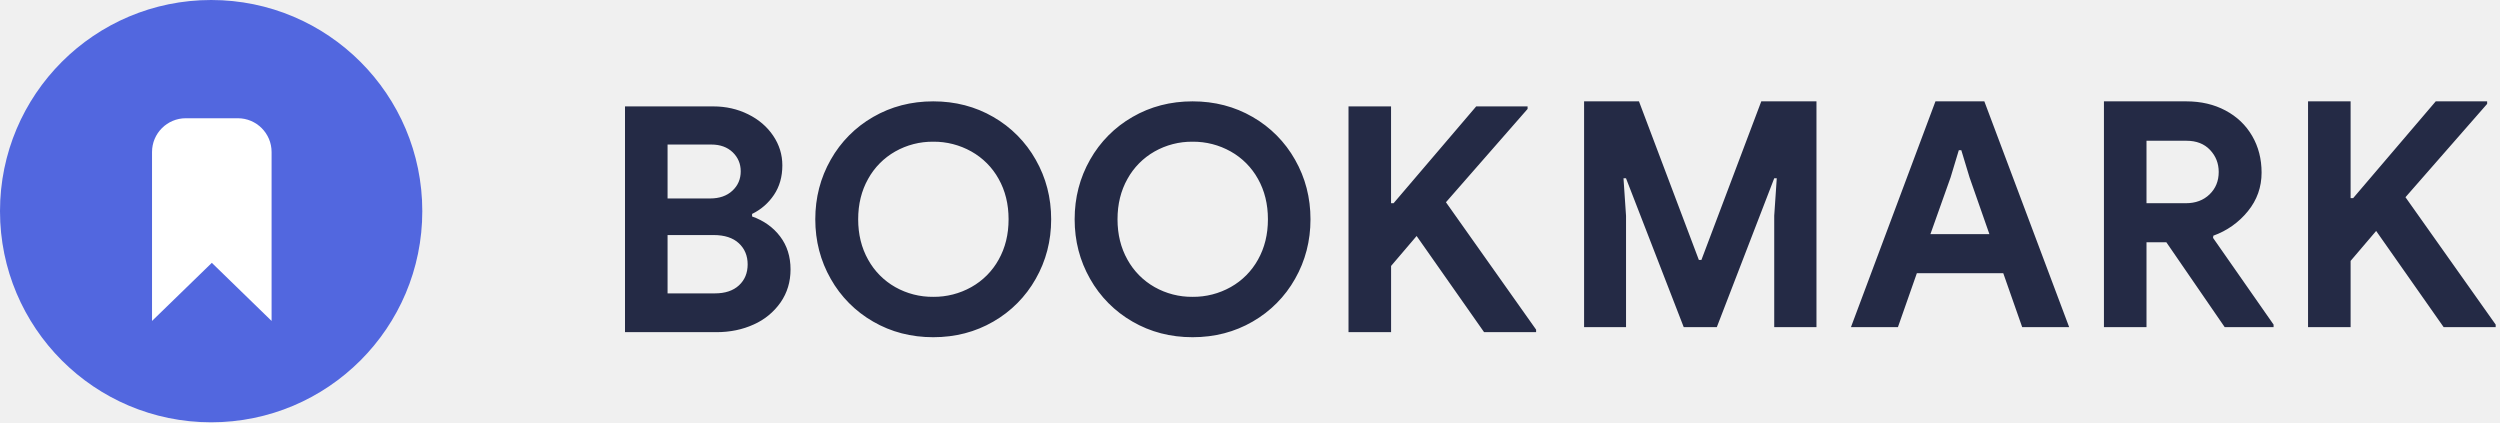
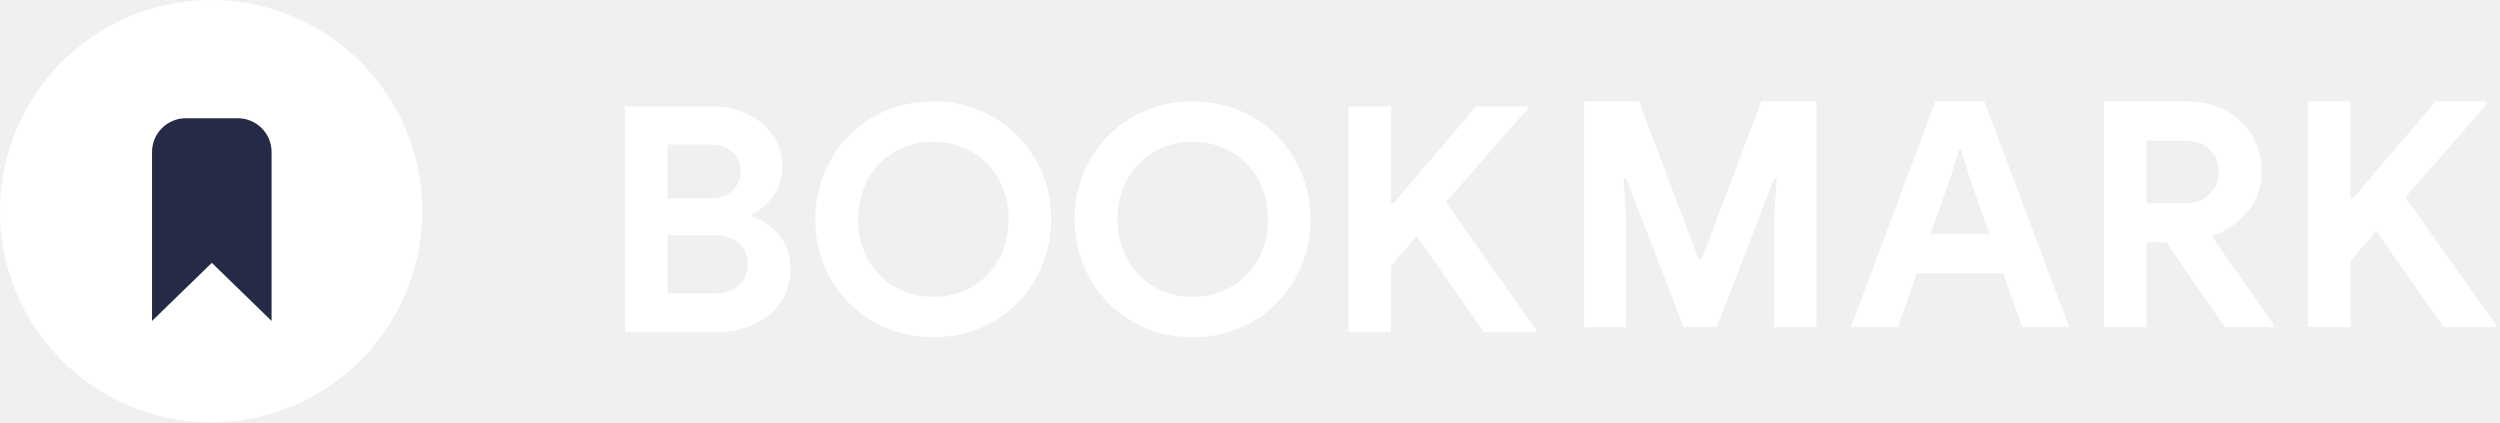
<svg xmlns="http://www.w3.org/2000/svg" width="148" height="25">
  <g fill="none" fill-rule="evenodd">
-     <path d="M37 6.299h5.227c.746 0 1.434.155 2.062.466.629.311 1.123.735 1.484 1.27s.542 1.12.542 1.754c0 .672-.165 1.254-.495 1.746-.33.491-.762.868-1.297 1.129v.15c.697.248 1.25.643 1.661 1.185.41.541.616 1.191.616 1.95 0 .735-.196 1.385-.588 1.951a3.817 3.817 0 0 1-1.587 1.307c-.665.305-1.403.457-2.212.457H37V6.299zm5.04 5.45c.548 0 .986-.152 1.316-.457.33-.305.495-.688.495-1.148 0-.448-.159-.824-.476-1.13-.318-.304-.738-.457-1.26-.457H39.52v3.192h2.52zm.28 5.619c.61 0 1.086-.159 1.428-.476.342-.317.513-.731.513-1.241 0-.51-.174-.927-.522-1.251-.349-.324-.847-.485-1.494-.485H39.52v3.453h2.8zm12.927 2.595c-1.307 0-2.492-.308-3.556-.924a6.711 6.711 0 0 1-2.511-2.53c-.61-1.07-.915-2.246-.915-3.528 0-1.281.305-2.457.915-3.528a6.711 6.711 0 0 1 2.51-2.529C52.756 6.308 53.94 6 55.248 6c1.306 0 2.492.308 3.556.924a6.711 6.711 0 0 1 2.51 2.53c.61 1.07.915 2.246.915 3.527 0 1.282-.305 2.458-.915 3.528a6.711 6.711 0 0 1-2.51 2.53c-1.064.616-2.25.924-3.556.924zm0-2.39a4.52 4.52 0 0 0 2.258-.578 4.177 4.177 0 0 0 1.615-1.624c.392-.697.588-1.494.588-2.39 0-.896-.196-1.692-.588-2.389a4.177 4.177 0 0 0-1.615-1.624 4.52 4.52 0 0 0-2.258-.579 4.47 4.47 0 0 0-2.25.579 4.195 4.195 0 0 0-1.605 1.624c-.392.697-.588 1.493-.588 2.39 0 .895.196 1.692.588 2.389a4.195 4.195 0 0 0 1.605 1.624 4.47 4.47 0 0 0 2.25.578zm15.353 2.39c-1.307 0-2.492-.308-3.556-.924a6.711 6.711 0 0 1-2.51-2.53c-.61-1.07-.915-2.246-.915-3.528 0-1.281.305-2.457.914-3.528a6.711 6.711 0 0 1 2.511-2.529C68.108 6.308 69.294 6 70.6 6c1.307 0 2.492.308 3.556.924a6.711 6.711 0 0 1 2.51 2.53c.61 1.07.915 2.246.915 3.527 0 1.282-.305 2.458-.914 3.528a6.711 6.711 0 0 1-2.511 2.53c-1.064.616-2.25.924-3.556.924zm0-2.39a4.52 4.52 0 0 0 2.259-.578 4.177 4.177 0 0 0 1.614-1.624c.392-.697.588-1.494.588-2.39 0-.896-.196-1.692-.588-2.389a4.177 4.177 0 0 0-1.614-1.624 4.52 4.52 0 0 0-2.259-.579 4.47 4.47 0 0 0-2.25.579 4.195 4.195 0 0 0-1.605 1.624c-.392.697-.588 1.493-.588 2.39 0 .895.196 1.692.588 2.389a4.195 4.195 0 0 0 1.606 1.624 4.47 4.47 0 0 0 2.249.578zM79.83 6.3h2.52v5.73h.15l4.89-5.73h3.043v.149L85.6 11.973l5.338 7.542v.149h-3.08l-3.994-5.693-1.512 1.773v3.92h-2.52V6.299zM93.779 6h3.248l3.546 9.39h.15L104.268 6h3.267v13.365h-2.501v-6.589l.15-2.221h-.15l-3.398 8.81h-1.96l-3.416-8.81h-.149l.15 2.221v6.59h-2.483V6zm20.8 0h2.894l5.021 13.365h-2.781l-1.12-3.192h-5.115l-1.12 3.192h-2.781L114.579 6zm3.193 7.859l-1.176-3.36-.486-1.606h-.149l-.485 1.606-1.195 3.36h3.49zM124.553 6h4.872c.871 0 1.646.18 2.324.541.678.361 1.204.862 1.577 1.503.374.64.56 1.366.56 2.175 0 .858-.27 1.62-.812 2.286a4.617 4.617 0 0 1-2.044 1.447l-.018.13 3.584 5.134v.15h-2.894l-3.453-5.022h-1.176v5.021h-2.52V6zm4.853 6.03c.573 0 1.04-.175 1.4-.523.361-.349.542-.79.542-1.326 0-.51-.172-.945-.514-1.306-.342-.361-.806-.542-1.39-.542h-2.371v3.696h2.333zm7.23-6.03h2.52v5.73h.15l4.89-5.73h3.043v.15l-4.835 5.525 5.34 7.541v.15h-3.08l-3.996-5.694-1.512 1.773v3.92h-2.52V6z" fill="#242A45" fill-rule="nonzero" />
+     <path d="M37 6.299h5.227c.746 0 1.434.155 2.062.466.629.311 1.123.735 1.484 1.27s.542 1.12.542 1.754c0 .672-.165 1.254-.495 1.746-.33.491-.762.868-1.297 1.129v.15c.697.248 1.25.643 1.661 1.185.41.541.616 1.191.616 1.95 0 .735-.196 1.385-.588 1.951a3.817 3.817 0 0 1-1.587 1.307c-.665.305-1.403.457-2.212.457H37V6.299zm5.04 5.45c.548 0 .986-.152 1.316-.457.33-.305.495-.688.495-1.148 0-.448-.159-.824-.476-1.13-.318-.304-.738-.457-1.26-.457H39.52v3.192h2.52zm.28 5.619c.61 0 1.086-.159 1.428-.476.342-.317.513-.731.513-1.241 0-.51-.174-.927-.522-1.251-.349-.324-.847-.485-1.494-.485H39.52v3.453h2.8zm12.927 2.595c-1.307 0-2.492-.308-3.556-.924a6.711 6.711 0 0 1-2.511-2.53c-.61-1.07-.915-2.246-.915-3.528 0-1.281.305-2.457.915-3.528a6.711 6.711 0 0 1 2.51-2.529C52.756 6.308 53.94 6 55.248 6c1.306 0 2.492.308 3.556.924a6.711 6.711 0 0 1 2.51 2.53c.61 1.07.915 2.246.915 3.527 0 1.282-.305 2.458-.915 3.528a6.711 6.711 0 0 1-2.51 2.53c-1.064.616-2.25.924-3.556.924zm0-2.39a4.52 4.52 0 0 0 2.258-.578 4.177 4.177 0 0 0 1.615-1.624c.392-.697.588-1.494.588-2.39 0-.896-.196-1.692-.588-2.389a4.177 4.177 0 0 0-1.615-1.624 4.52 4.52 0 0 0-2.258-.579 4.47 4.47 0 0 0-2.25.579 4.195 4.195 0 0 0-1.605 1.624c-.392.697-.588 1.493-.588 2.39 0 .895.196 1.692.588 2.389a4.195 4.195 0 0 0 1.605 1.624 4.47 4.47 0 0 0 2.25.578zm15.353 2.39c-1.307 0-2.492-.308-3.556-.924a6.711 6.711 0 0 1-2.51-2.53c-.61-1.07-.915-2.246-.915-3.528 0-1.281.305-2.457.914-3.528a6.711 6.711 0 0 1 2.511-2.529C68.108 6.308 69.294 6 70.6 6c1.307 0 2.492.308 3.556.924a6.711 6.711 0 0 1 2.51 2.53c.61 1.07.915 2.246.915 3.527 0 1.282-.305 2.458-.914 3.528a6.711 6.711 0 0 1-2.511 2.53c-1.064.616-2.25.924-3.556.924zm0-2.39a4.52 4.52 0 0 0 2.259-.578 4.177 4.177 0 0 0 1.614-1.624c.392-.697.588-1.494.588-2.39 0-.896-.196-1.692-.588-2.389a4.177 4.177 0 0 0-1.614-1.624 4.52 4.52 0 0 0-2.259-.579 4.47 4.47 0 0 0-2.25.579 4.195 4.195 0 0 0-1.605 1.624c-.392.697-.588 1.493-.588 2.39 0 .895.196 1.692.588 2.389a4.195 4.195 0 0 0 1.606 1.624 4.47 4.47 0 0 0 2.249.578zM79.83 6.3h2.52v5.73h.15l4.89-5.73h3.043v.149L85.6 11.973l5.338 7.542v.149h-3.08l-3.994-5.693-1.512 1.773v3.92h-2.52V6.299zM93.779 6h3.248l3.546 9.39h.15L104.268 6h3.267v13.365h-2.501v-6.589l.15-2.221h-.15l-3.398 8.81h-1.96l-3.416-8.81h-.149l.15 2.221v6.59h-2.483V6zm20.8 0h2.894l5.021 13.365h-2.781l-1.12-3.192h-5.115l-1.12 3.192h-2.781L114.579 6zm3.193 7.859l-1.176-3.36-.486-1.606h-.149l-.485 1.606-1.195 3.36h3.49zM124.553 6h4.872c.871 0 1.646.18 2.324.541.678.361 1.204.862 1.577 1.503.374.64.56 1.366.56 2.175 0 .858-.27 1.62-.812 2.286a4.617 4.617 0 0 1-2.044 1.447l-.018.13 3.584 5.134v.15h-2.894l-3.453-5.022h-1.176v5.021h-2.52V6zm4.853 6.03c.573 0 1.04-.175 1.4-.523.361-.349.542-.79.542-1.326 0-.51-.172-.945-.514-1.306-.342-.361-.806-.542-1.39-.542h-2.371v3.696h2.333zm7.23-6.03h2.52v5.73h.15l4.89-5.73h3.043v.15l-4.835 5.525 5.34 7.541v.15h-3.08l-3.996-5.694-1.512 1.773v3.92h-2.52V6z" fill="#FFF" fill-rule="nonzero" />
    <g>
-       <circle fill="#5267DF" cx="12.5" cy="12.5" r="12.5" />
-       <path d="M9 9v10l3.54-3.44L16.078 19V9a2 2 0 0 0-2-2H11a2 2 0 0 0-2 2z" fill="#FFF" />
+       <circle fill="#FFF" cx="12.5" cy="12.5" r="12.5" />
+       <path d="M9 9v10l3.54-3.44L16.078 19V9a2 2 0 0 0-2-2H11a2 2 0 0 0-2 2z" fill="#252b46" />
    </g>
  </g>
</svg>
